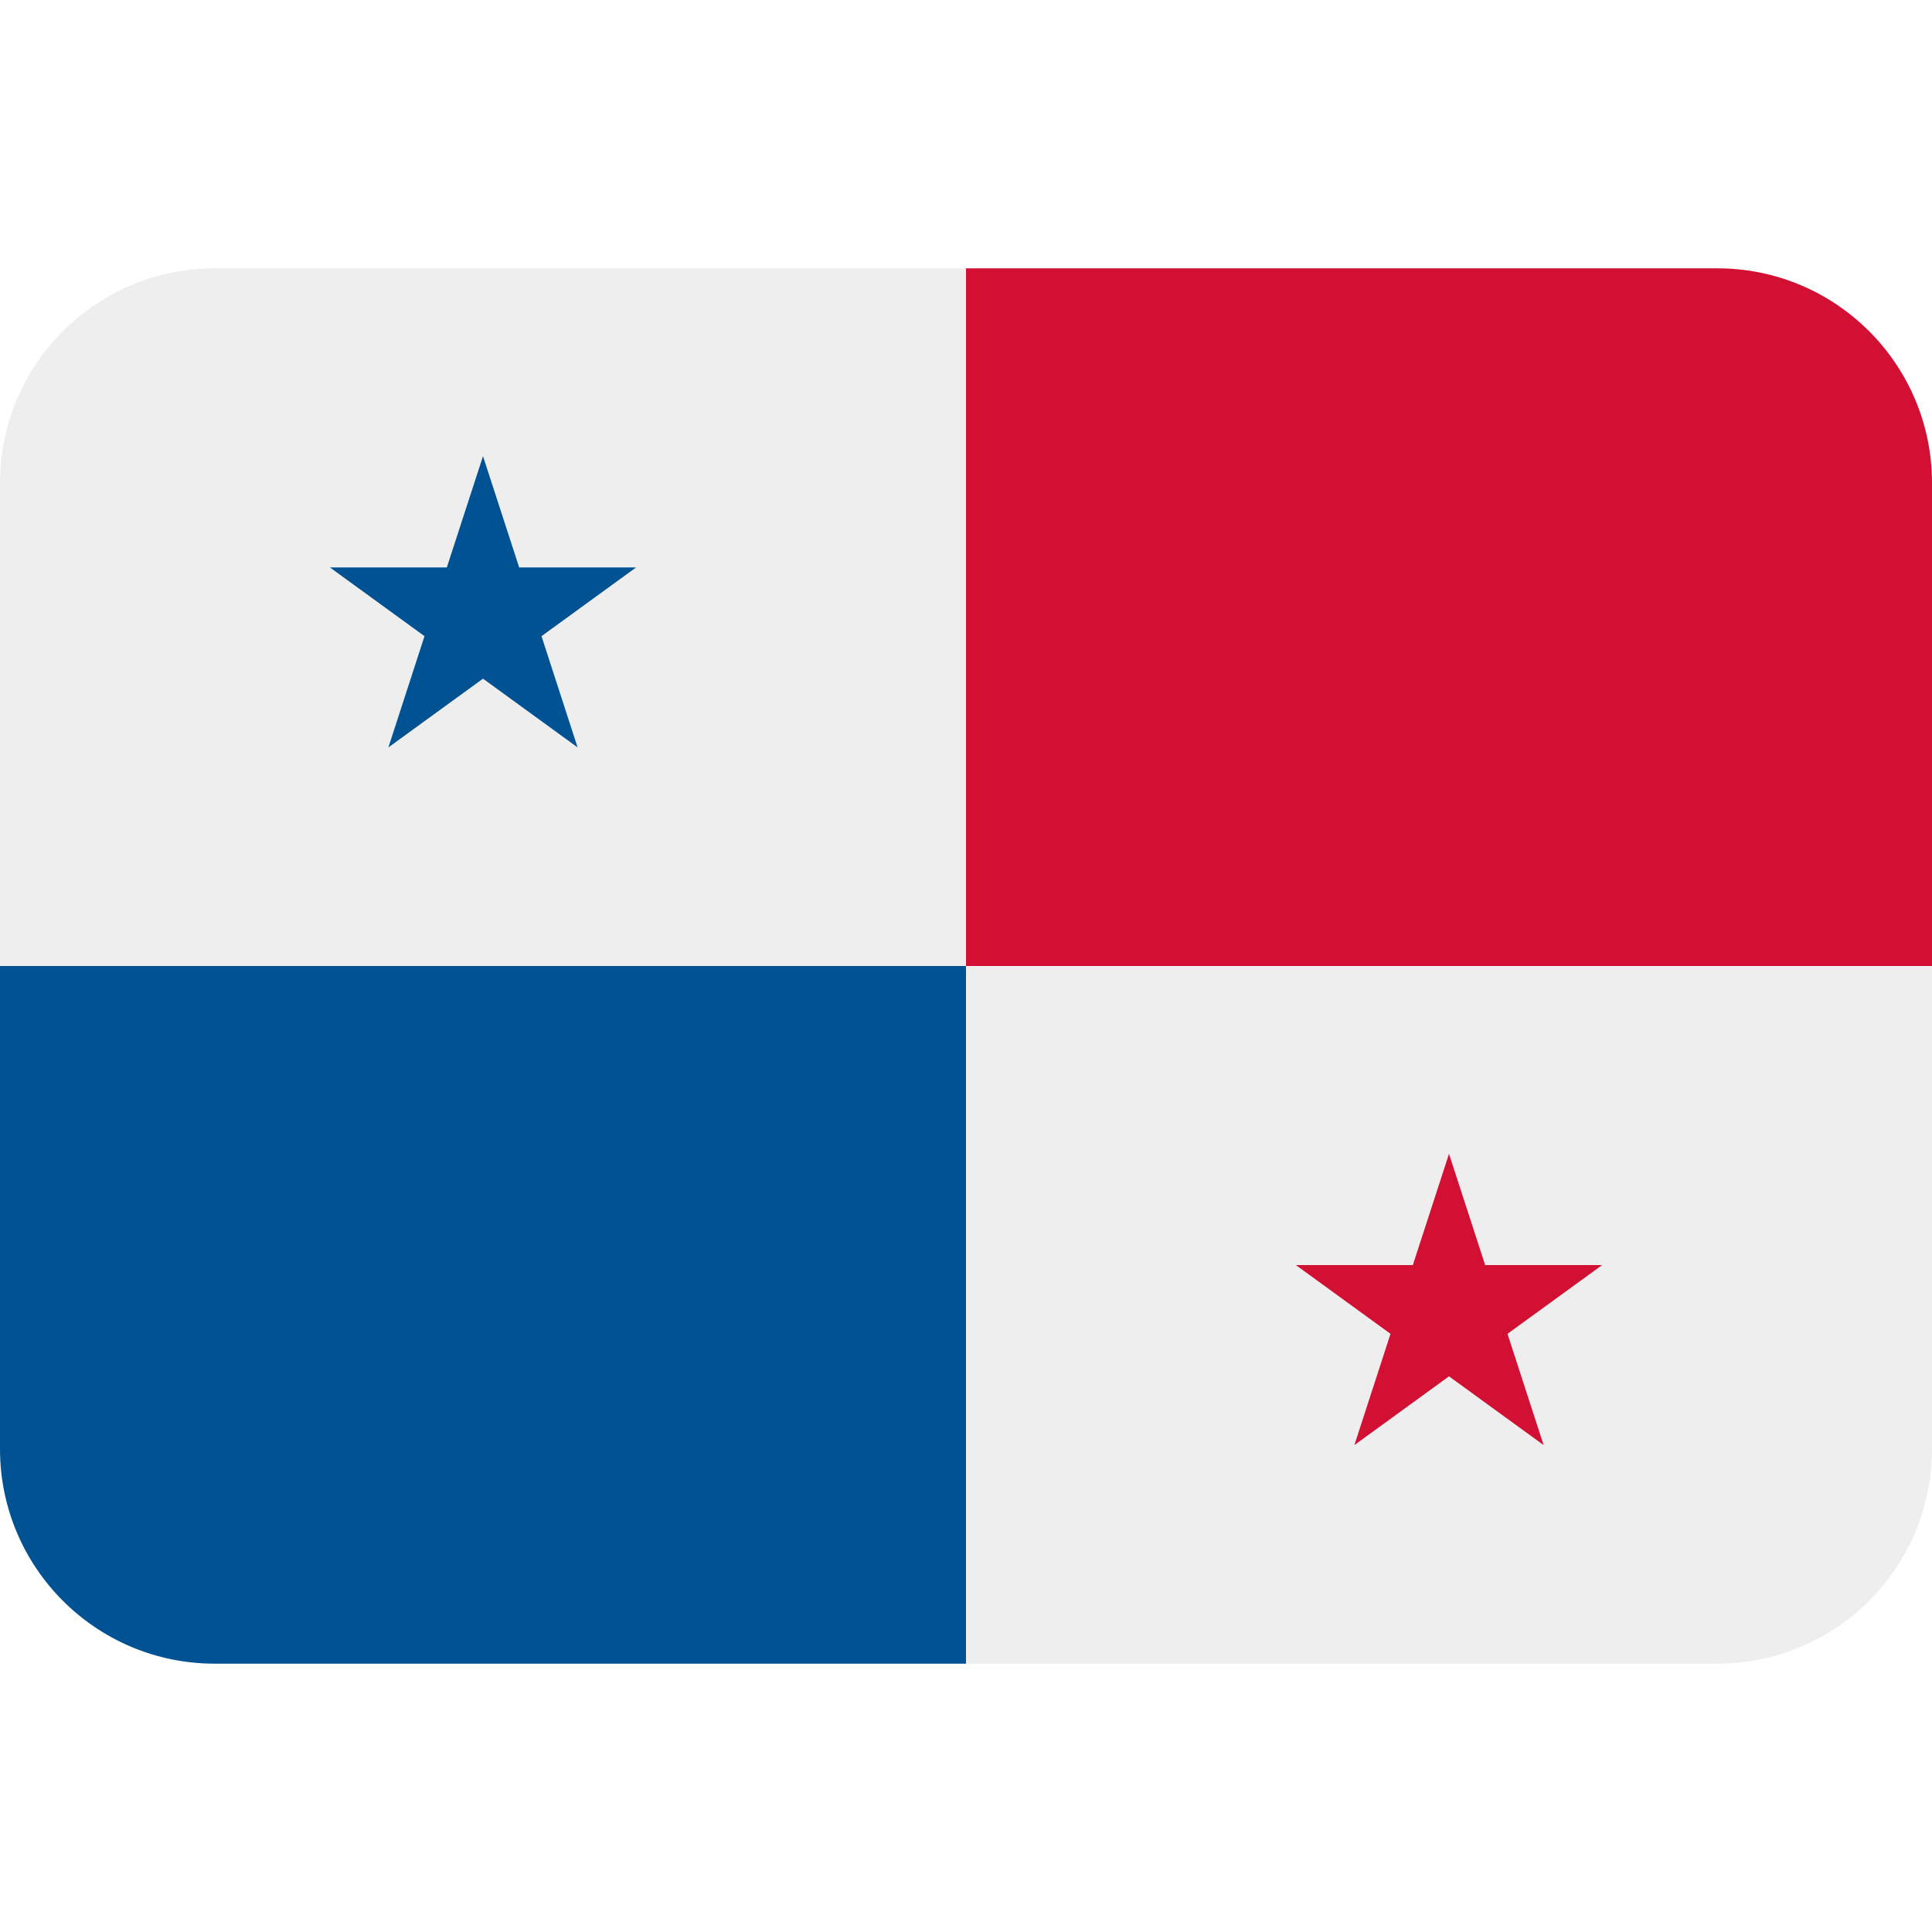
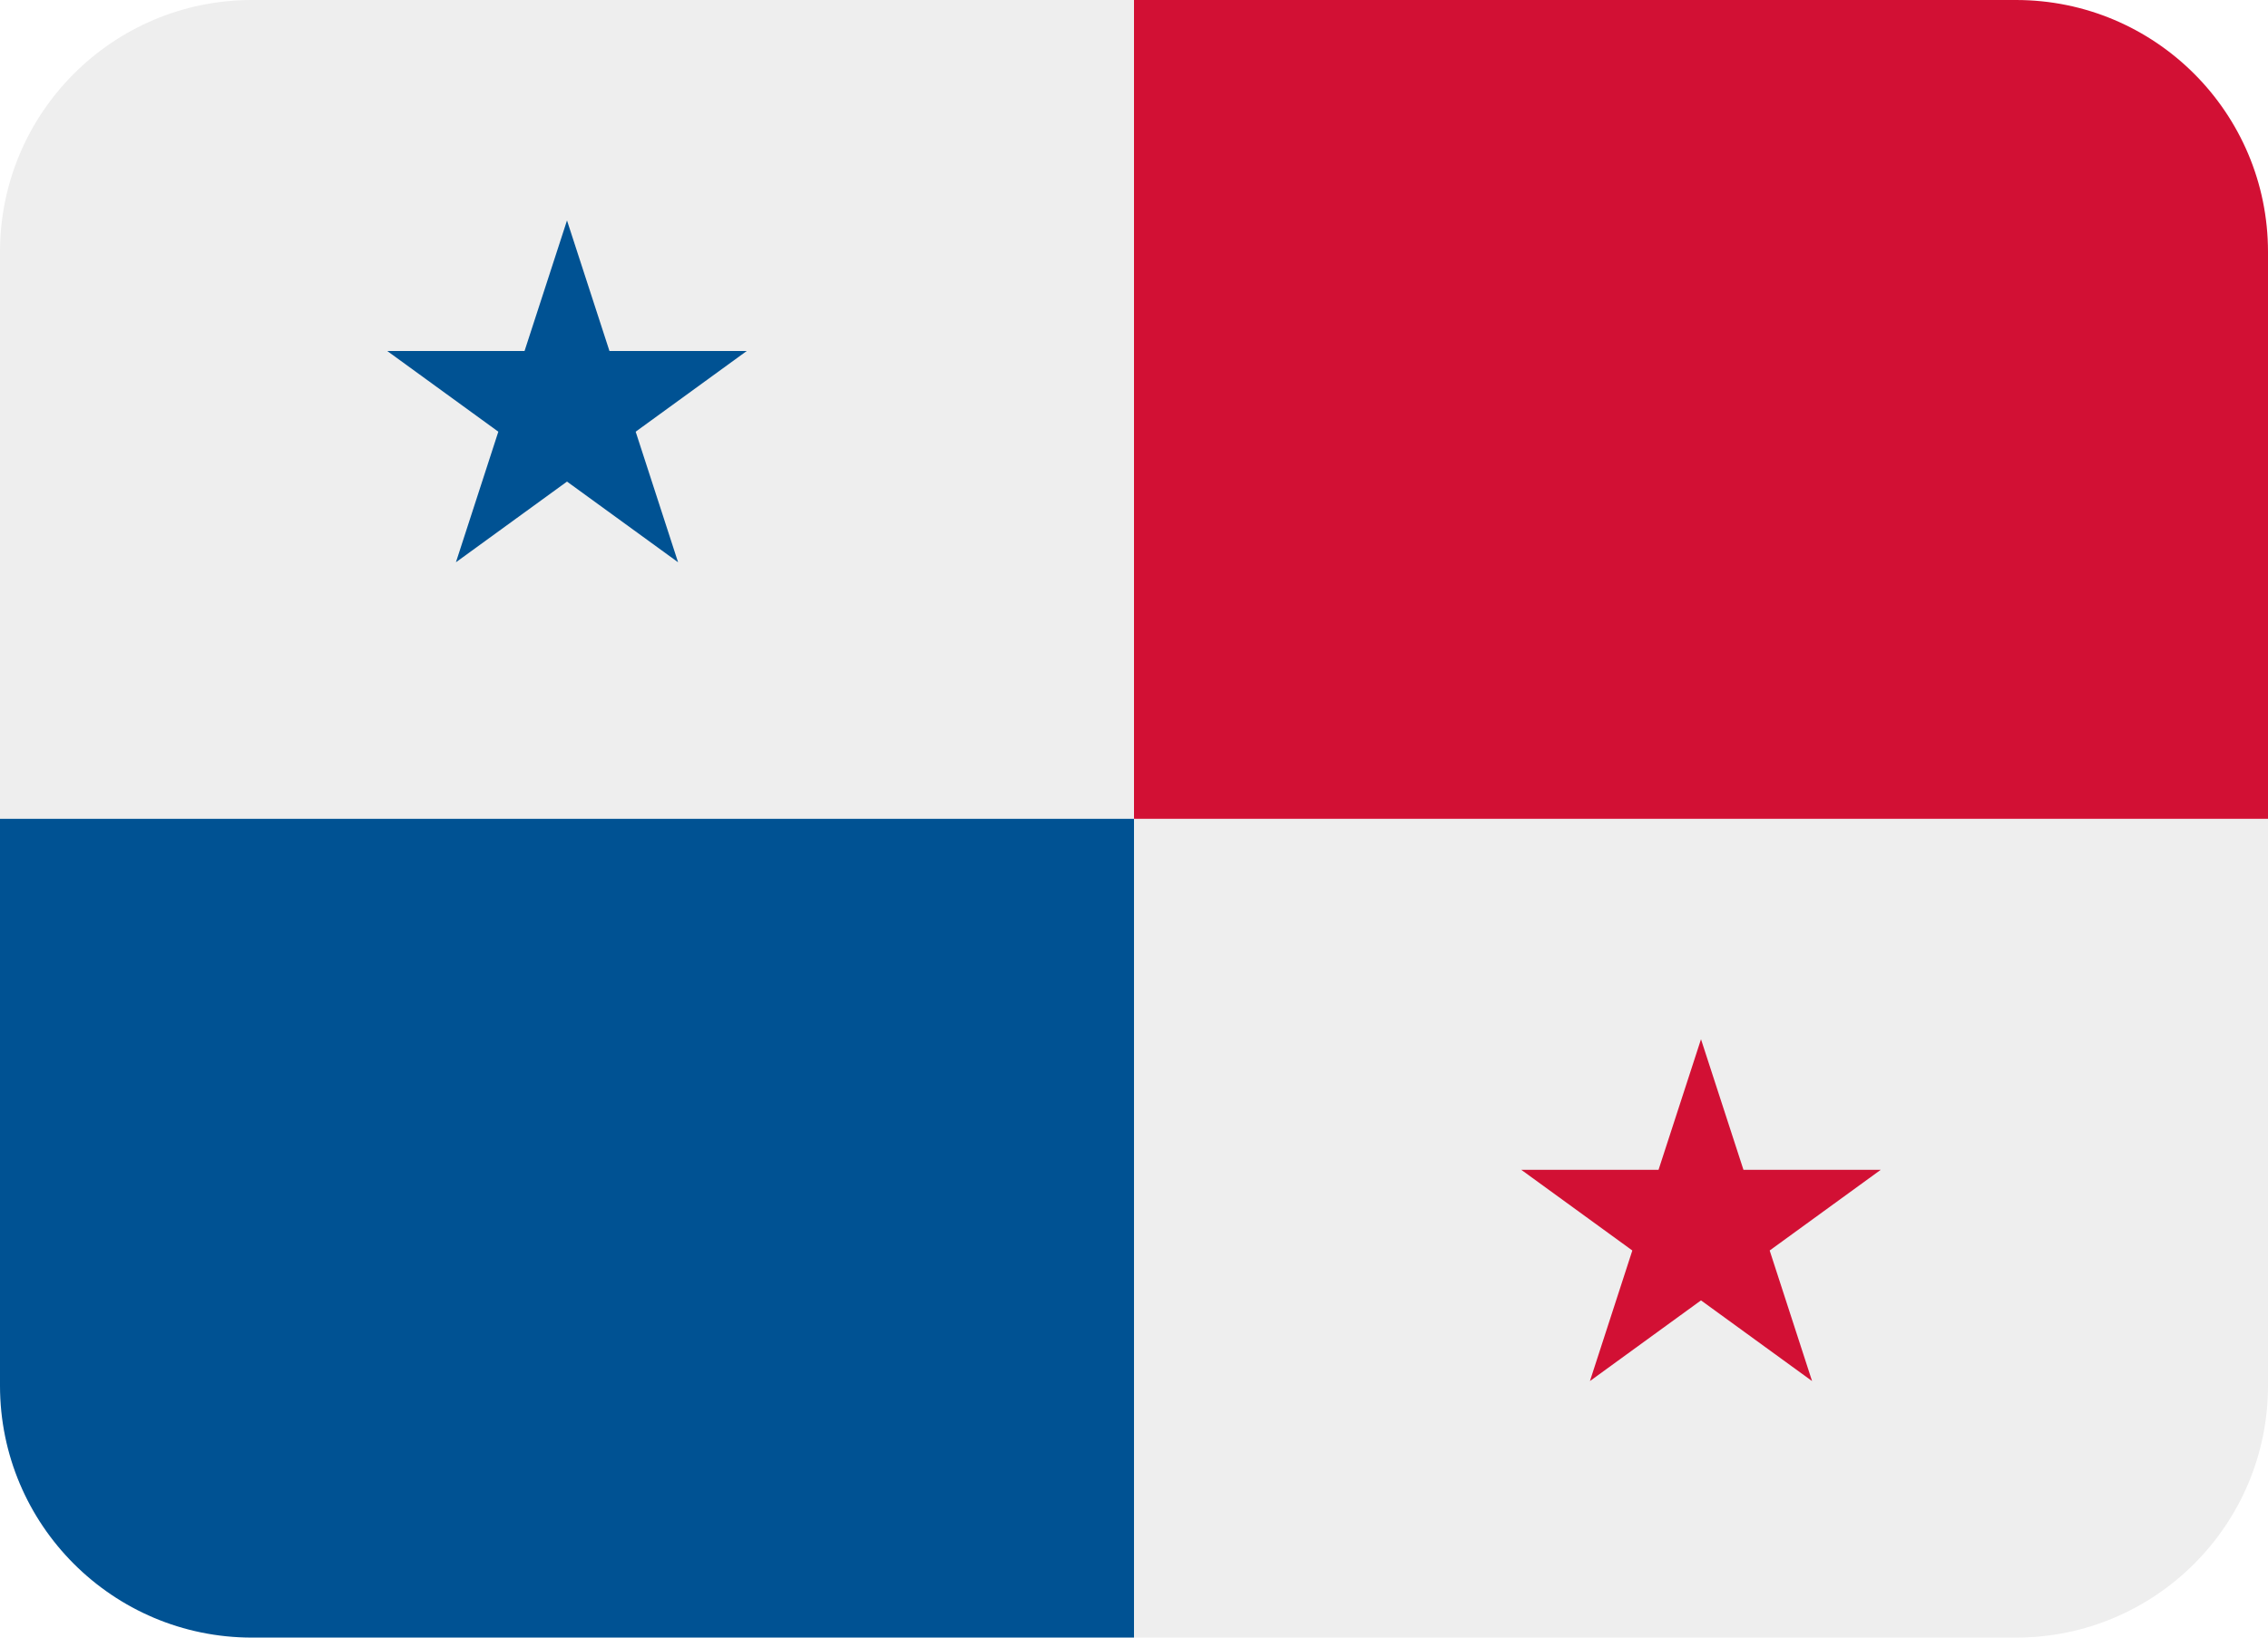
- <svg xmlns="http://www.w3.org/2000/svg" viewBox="0 0 36 36">
+ <svg xmlns="http://www.w3.org/2000/svg" viewBox="0 5 36 26">
  <path fill="#EEE" d="M18 18V5H4C1.791 5 0 6.791 0 9v9h18zm0 0v13h14c2.209 0 4-1.791 4-4v-9H18z" />
  <path fill="#005293" d="M18 18v13H4c-2.209 0-4-1.791-4-4v-9h18z" />
  <path fill="#D21034" d="M18 18V5h14c2.209 0 4 1.791 4 4v9H18z" />
  <path fill="#005293" d="M9.674 10.573L9 8.5l-.674 2.073H6.147l1.763 1.281-.673 2.073L9 12.646l1.763 1.281-.673-2.073 1.763-1.281z" />
  <path fill="#D21034" d="M25.91 24.854l-.673 2.073L27 25.646l1.763 1.281-.673-2.073 1.763-1.281h-2.179L27 21.5l-.674 2.073h-2.179z" />
</svg>
